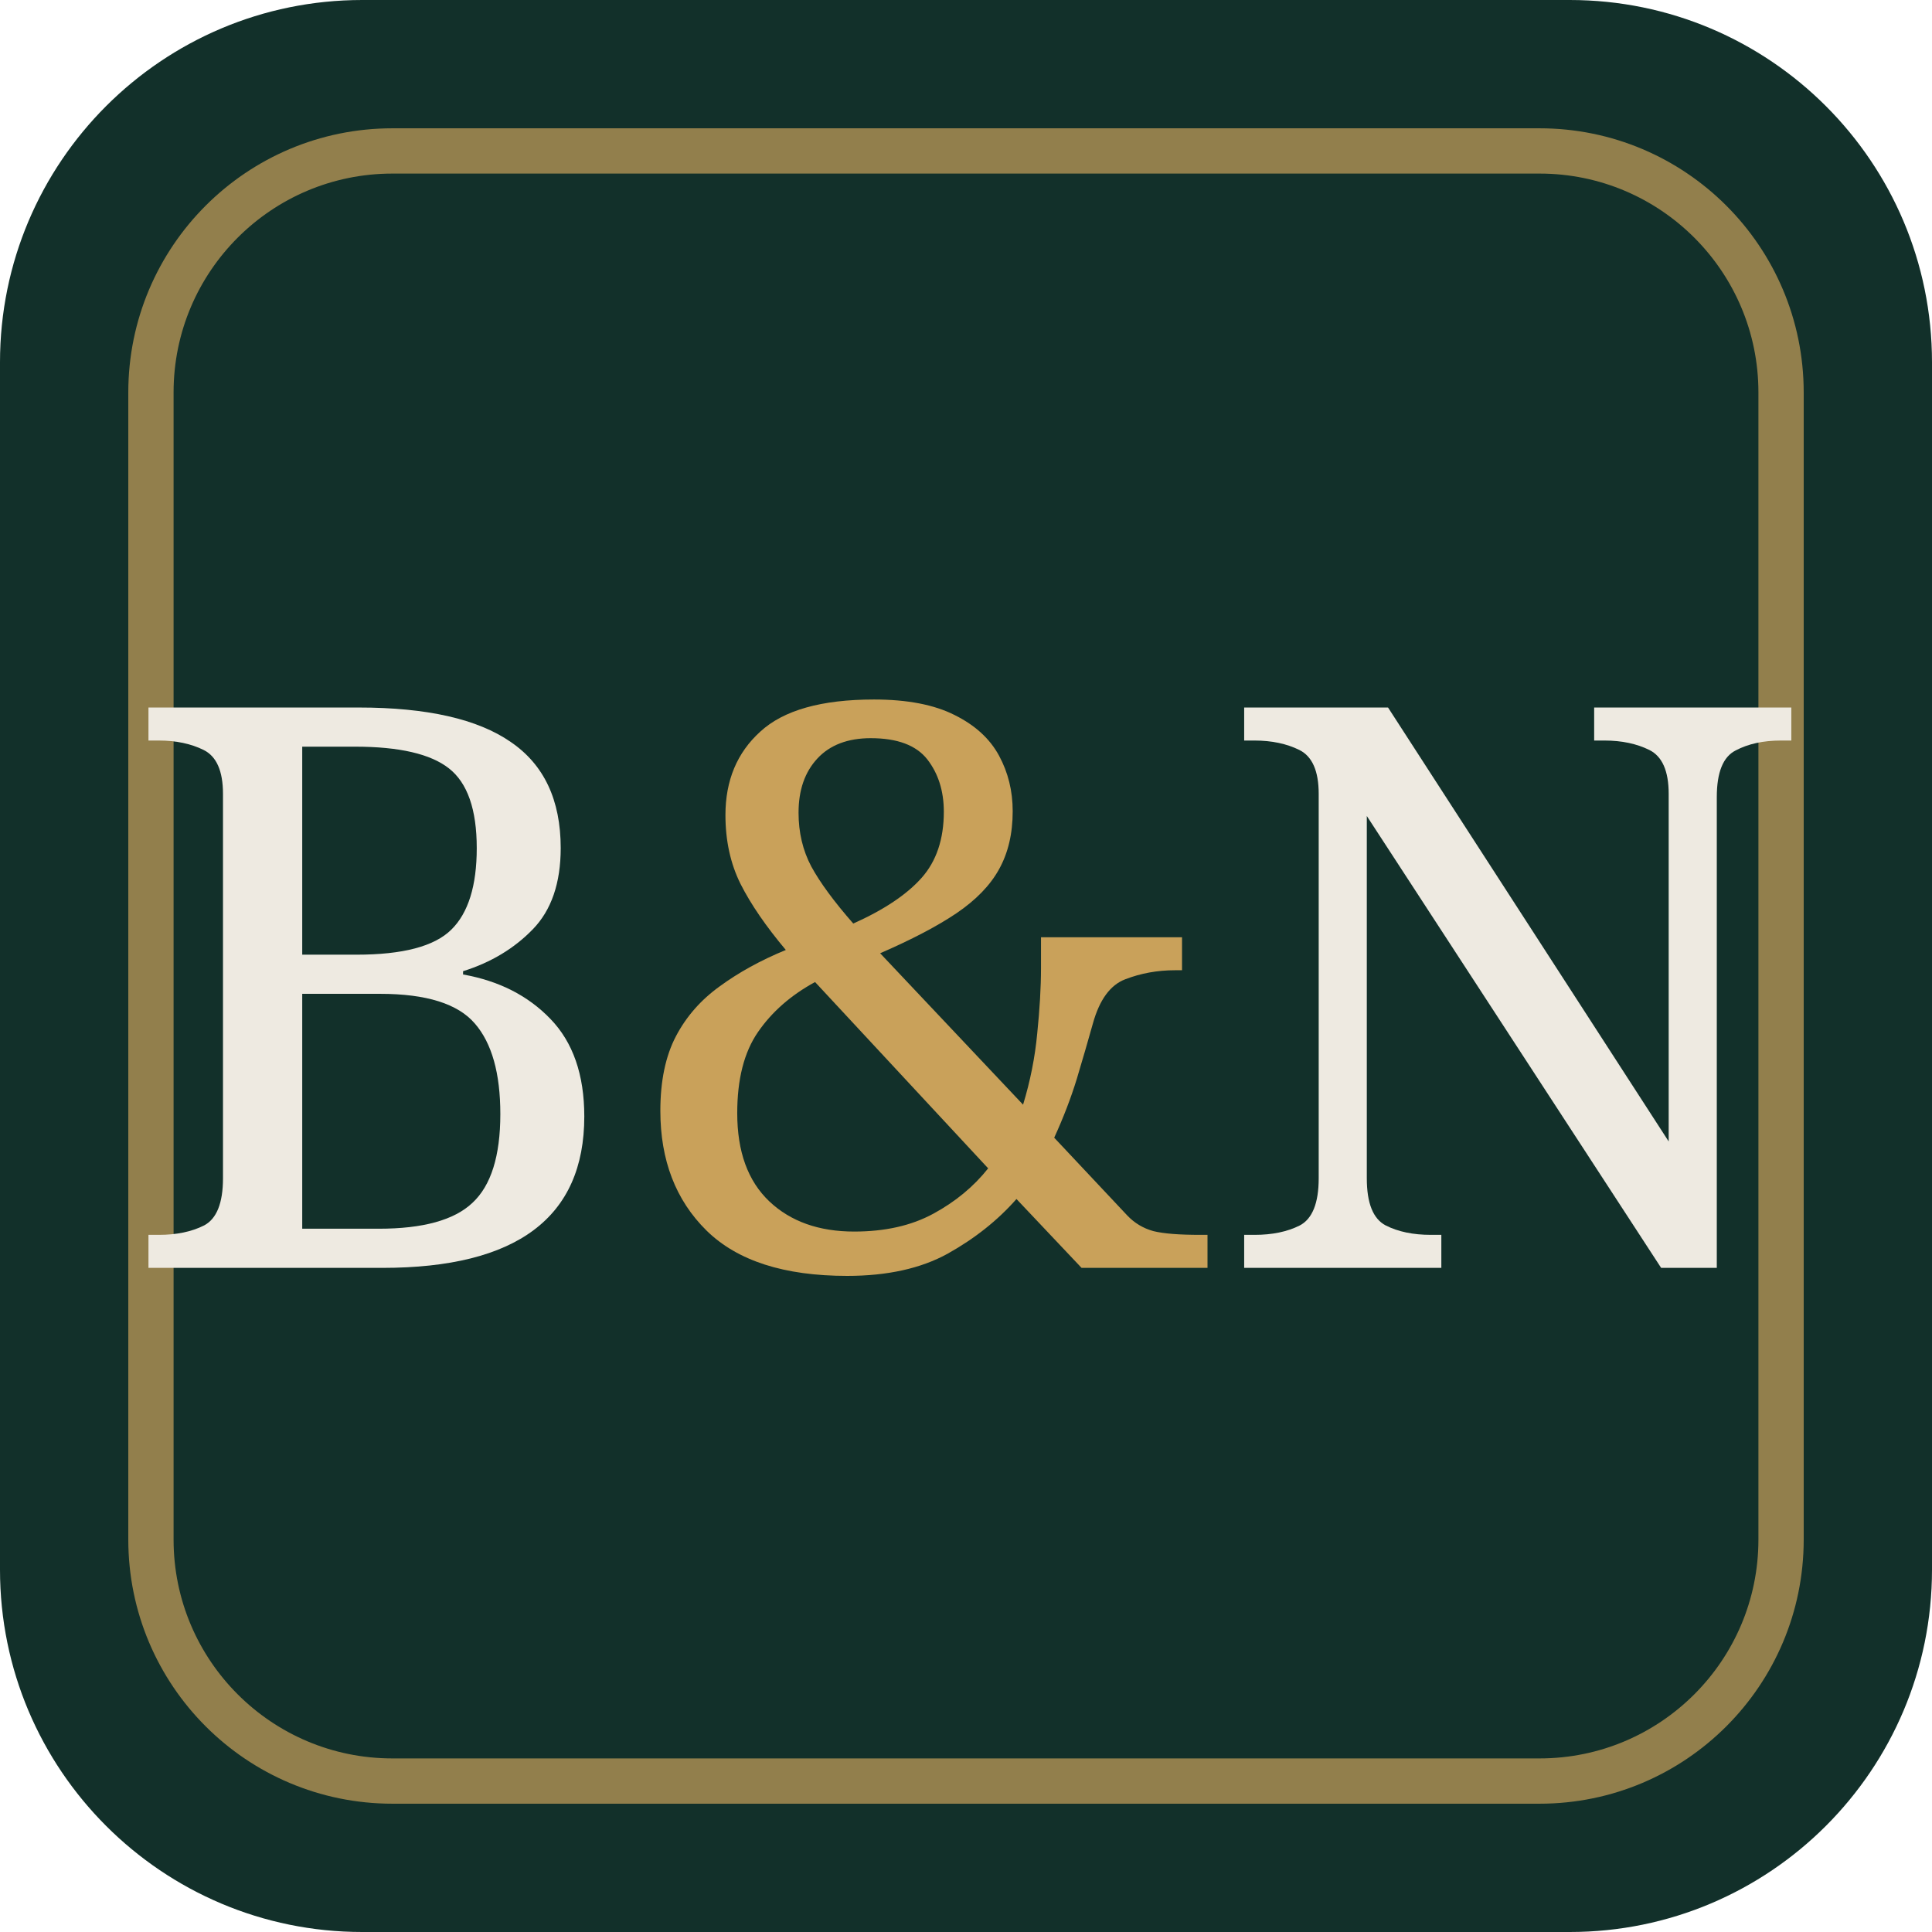
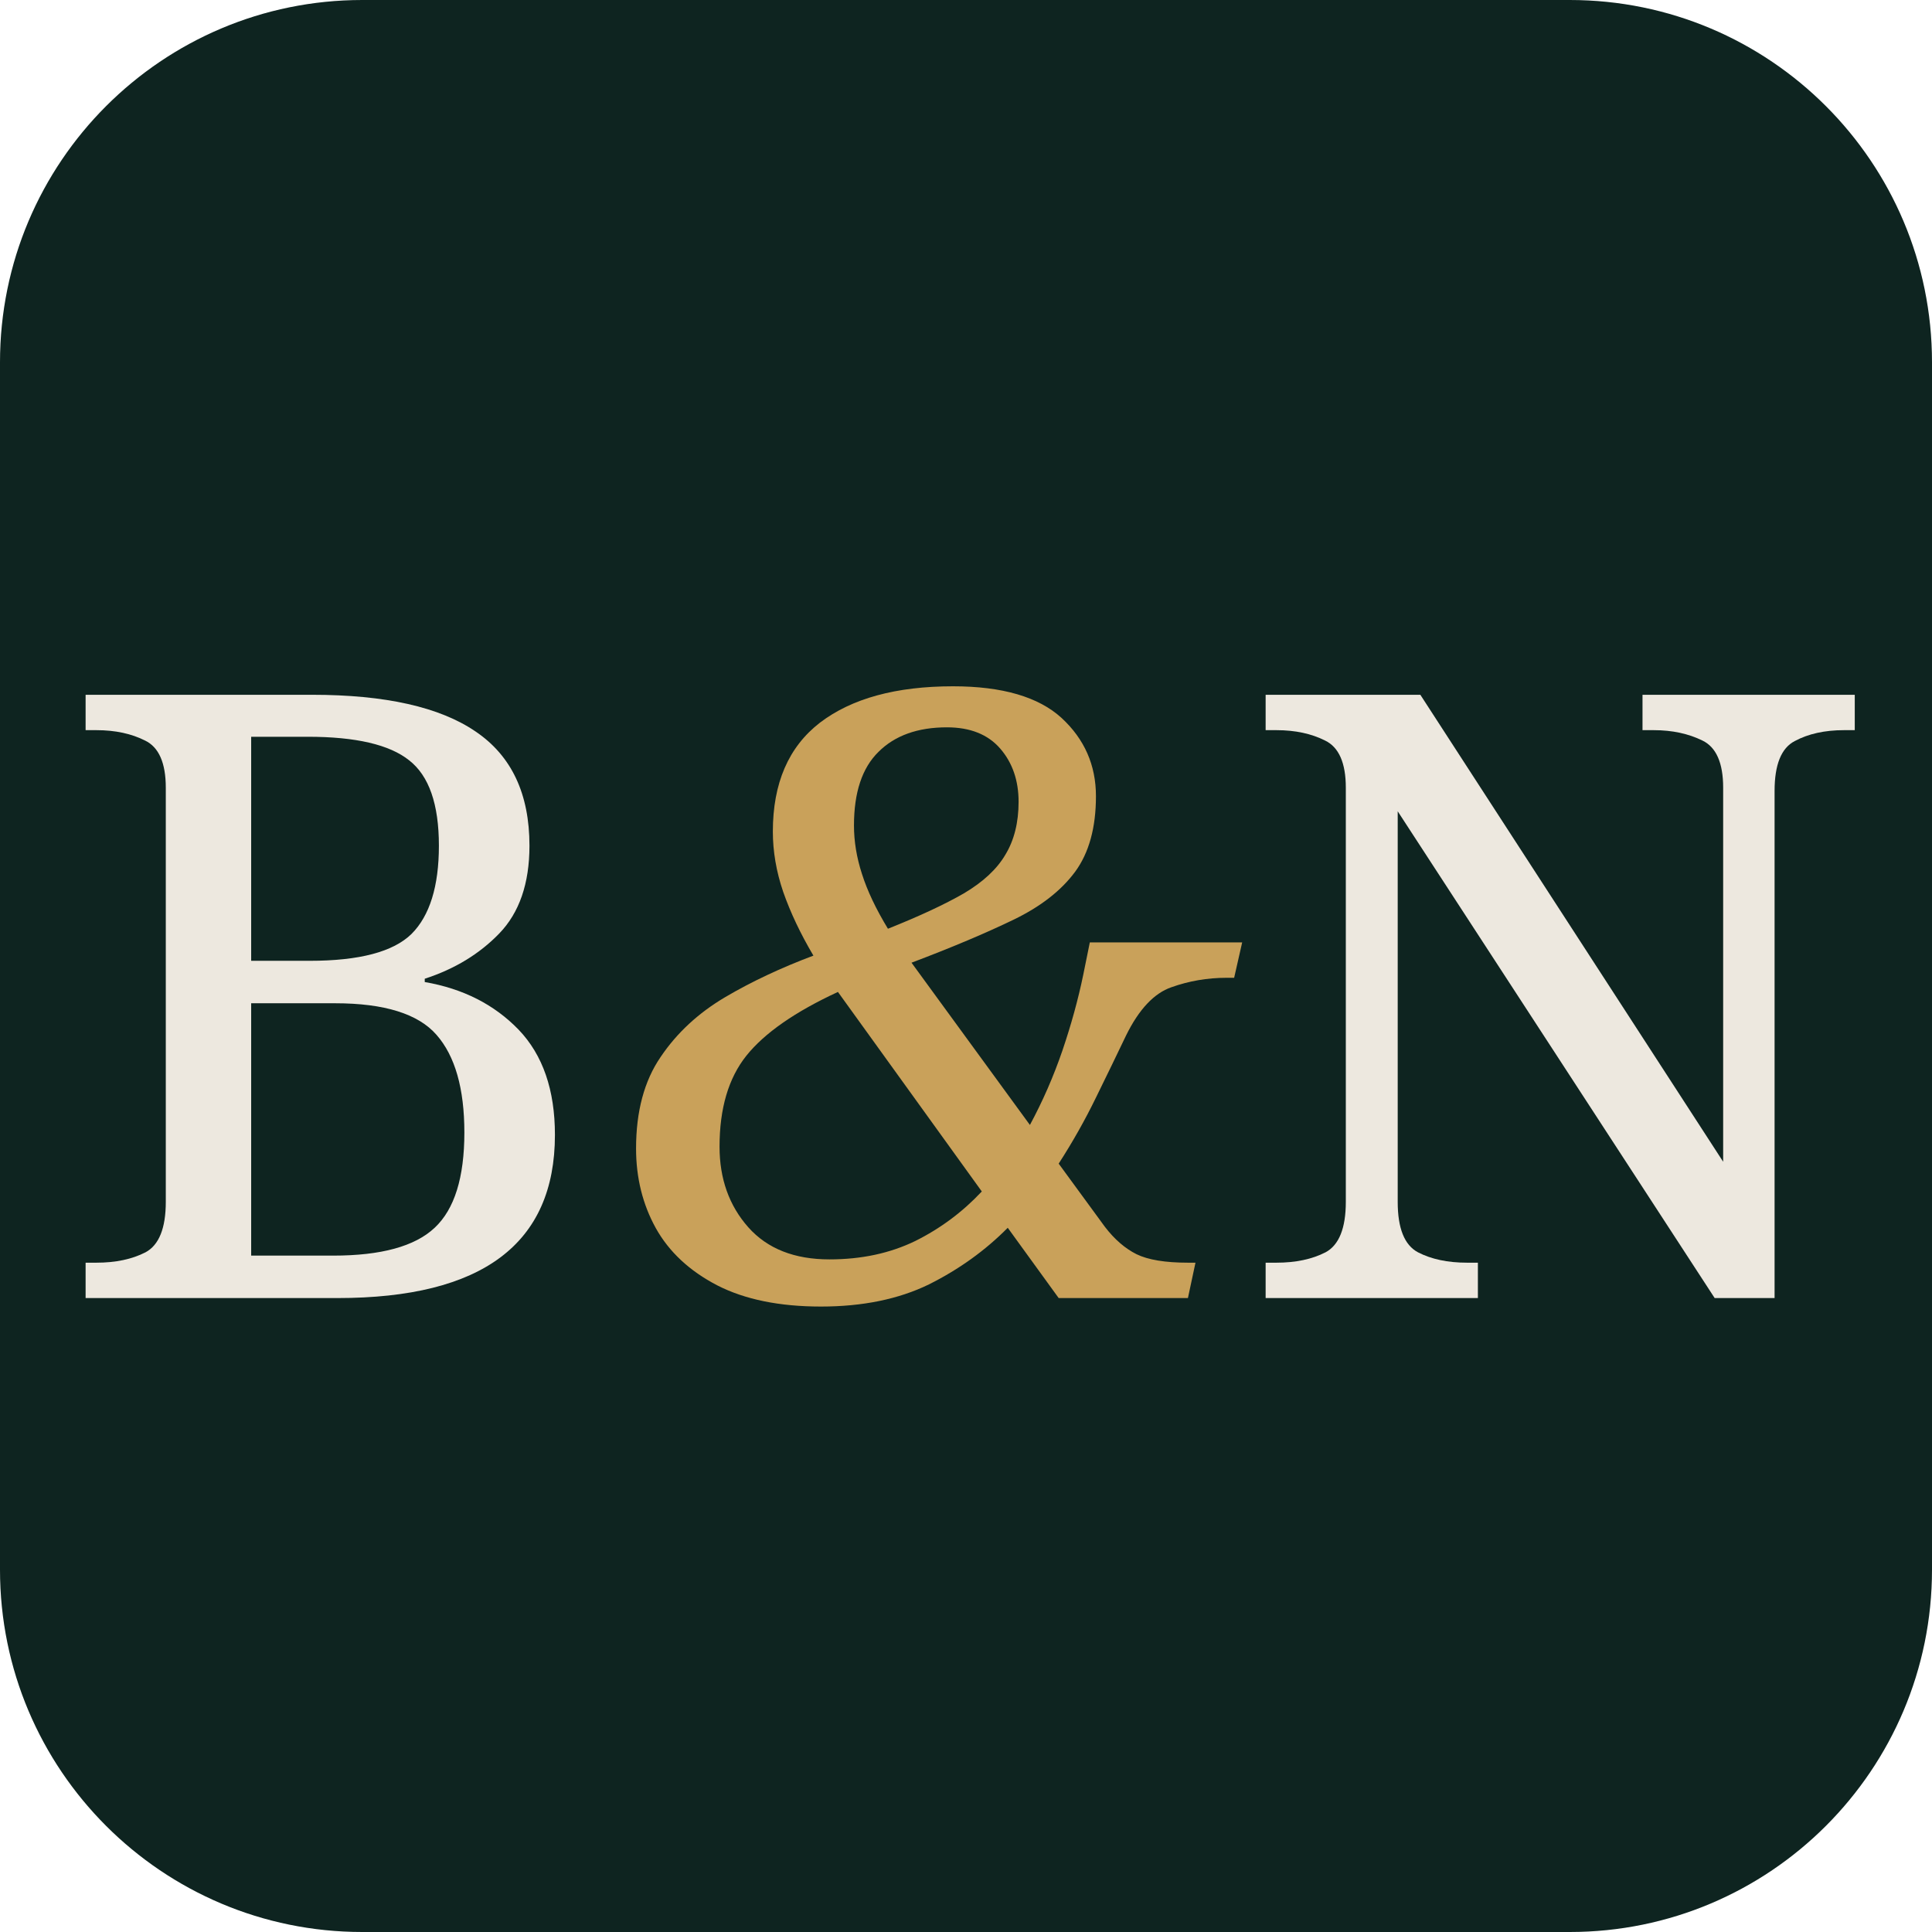
<svg xmlns="http://www.w3.org/2000/svg" viewBox="0 0 64 64">
-   <rect width="64" height="64" rx="12" fill="#12302A" />
-   <rect x="5" y="5" width="54" height="54" rx="8" fill="none" stroke="#C9A15A" stroke-width="1.5" opacity=".7" />
-   <text x="32" y="42" text-anchor="middle" font-family="Georgia, serif" font-size="26" fill="#EEEAE1">B<tspan fill="#C9A15A">&amp;</tspan>N</text>
+   <rect width="64" height="64" rx="12" fill="#0E2420" />
+   <text x="32" y="43" text-anchor="middle" font-family="Georgia, serif" font-size="28" fill="#EDE8DF">B<tspan fill="#C9A15A" font-style="italic">&amp;</tspan>N</text>
</svg>
